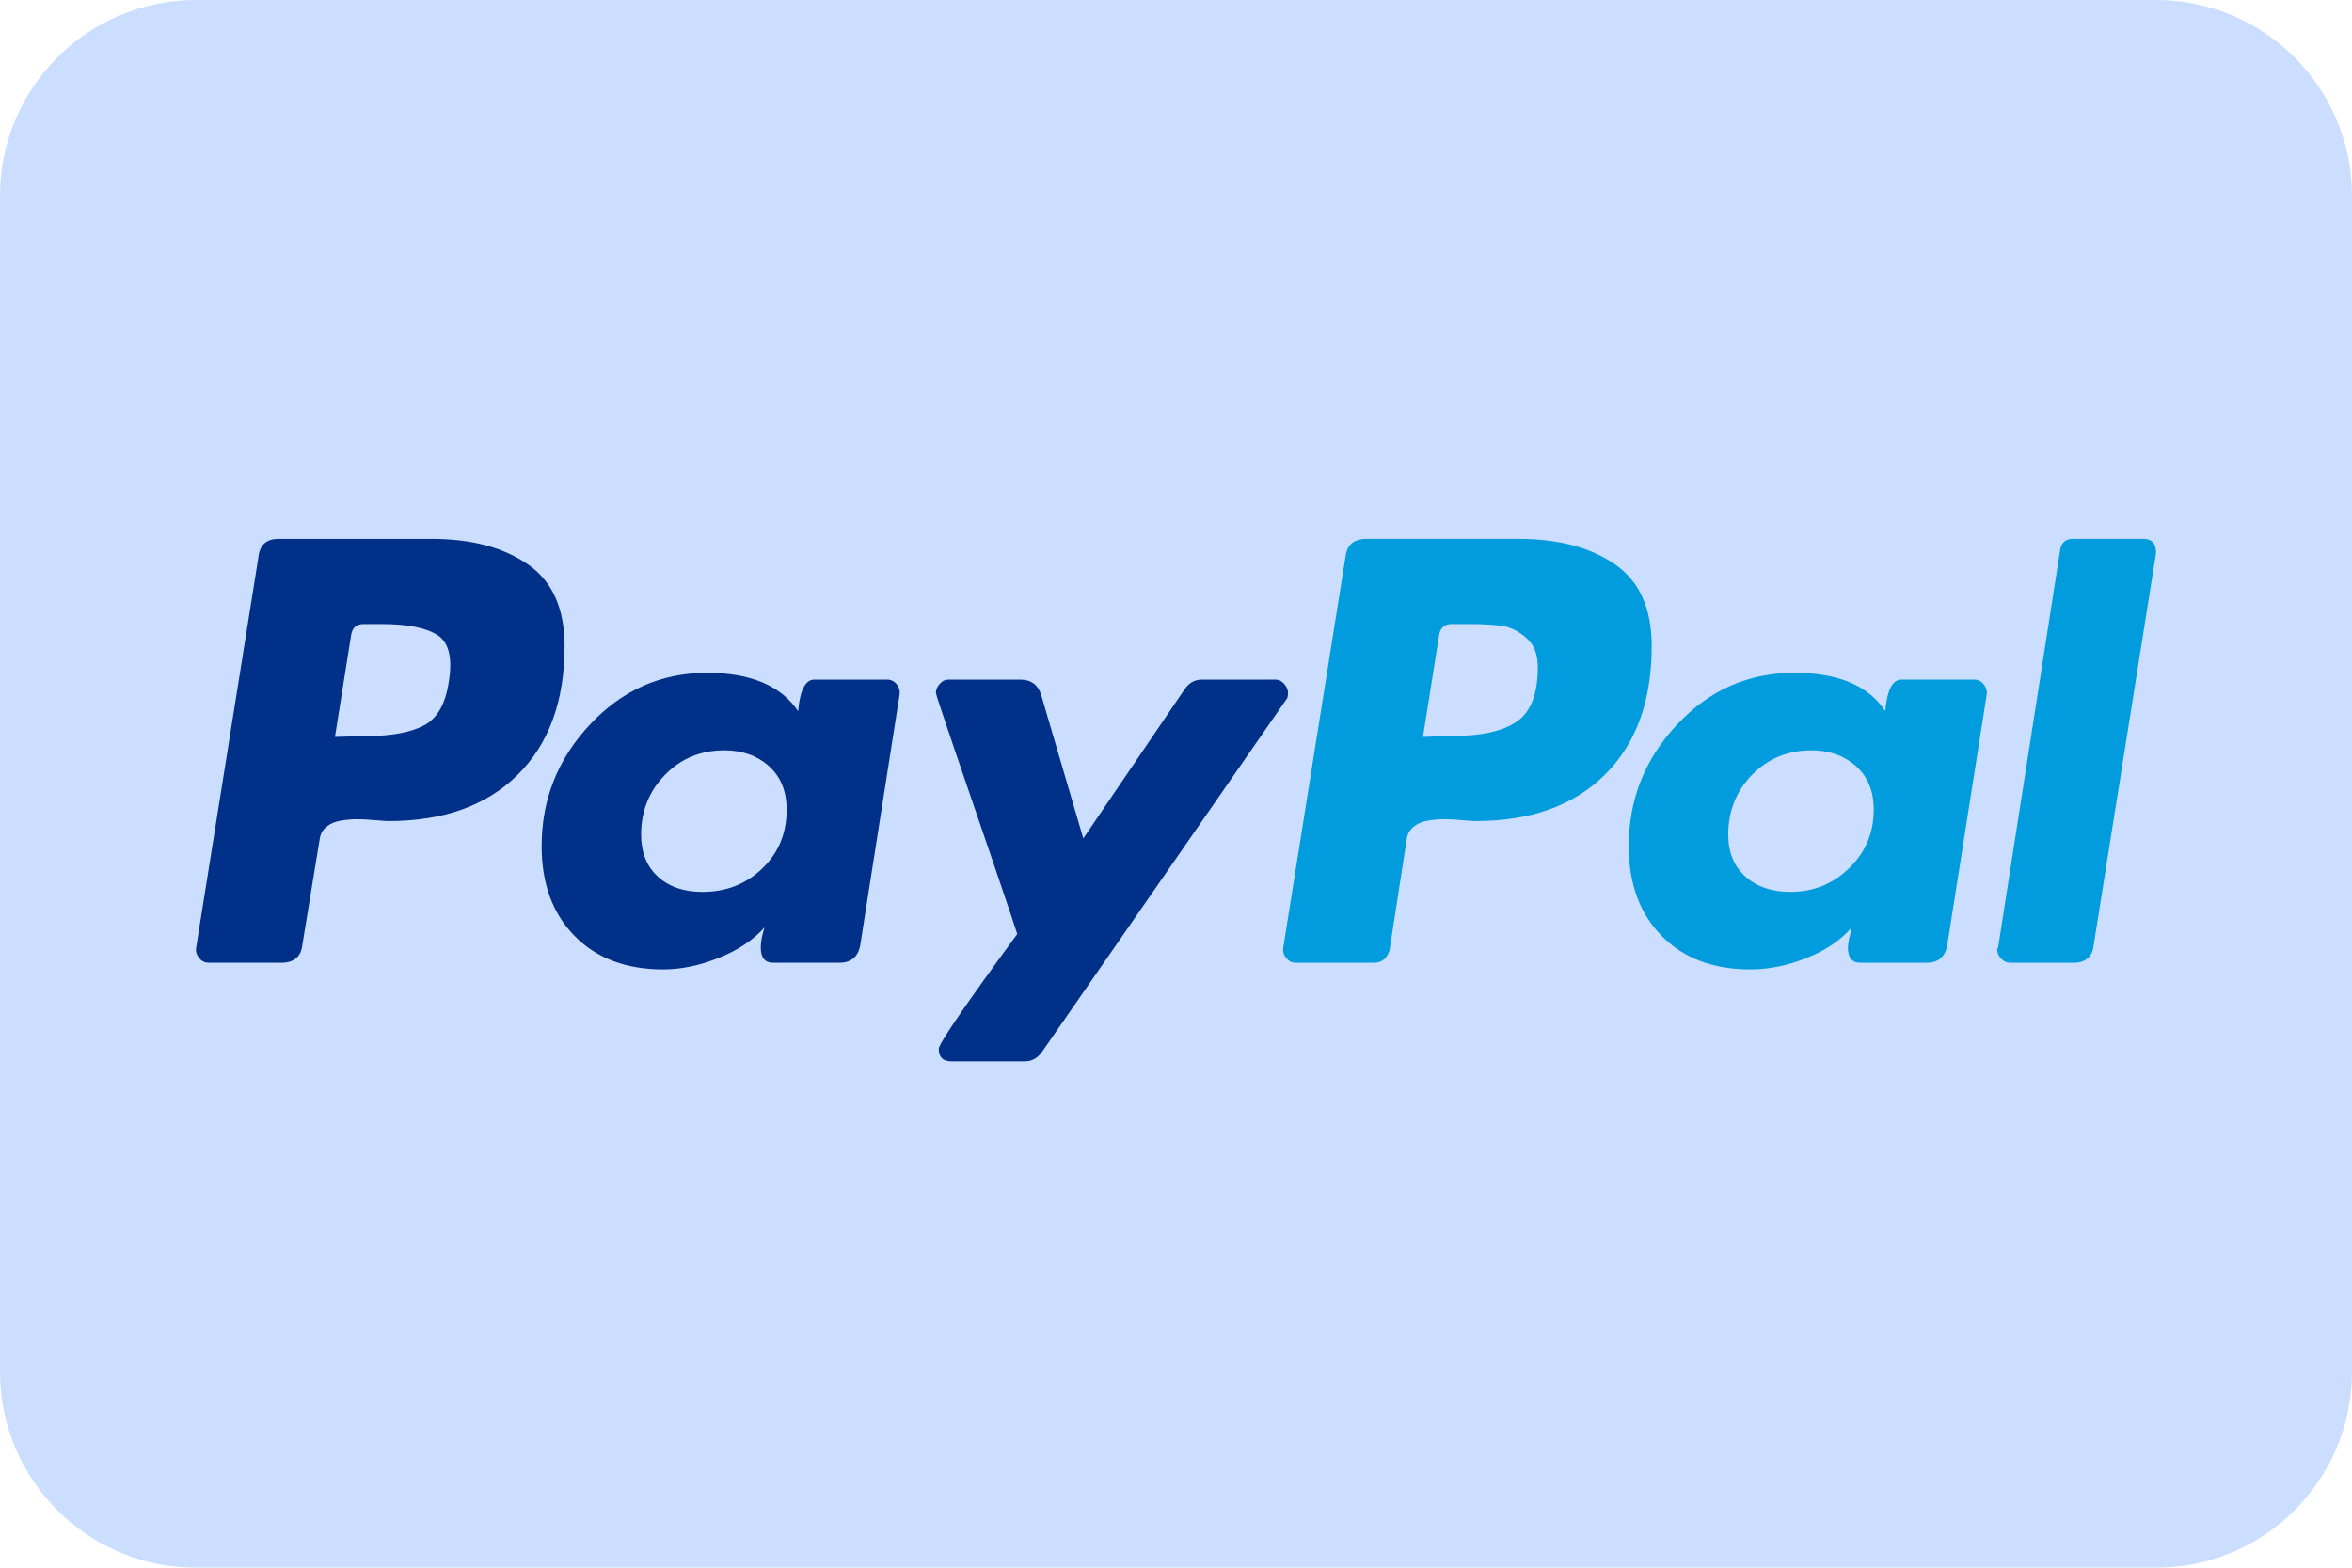
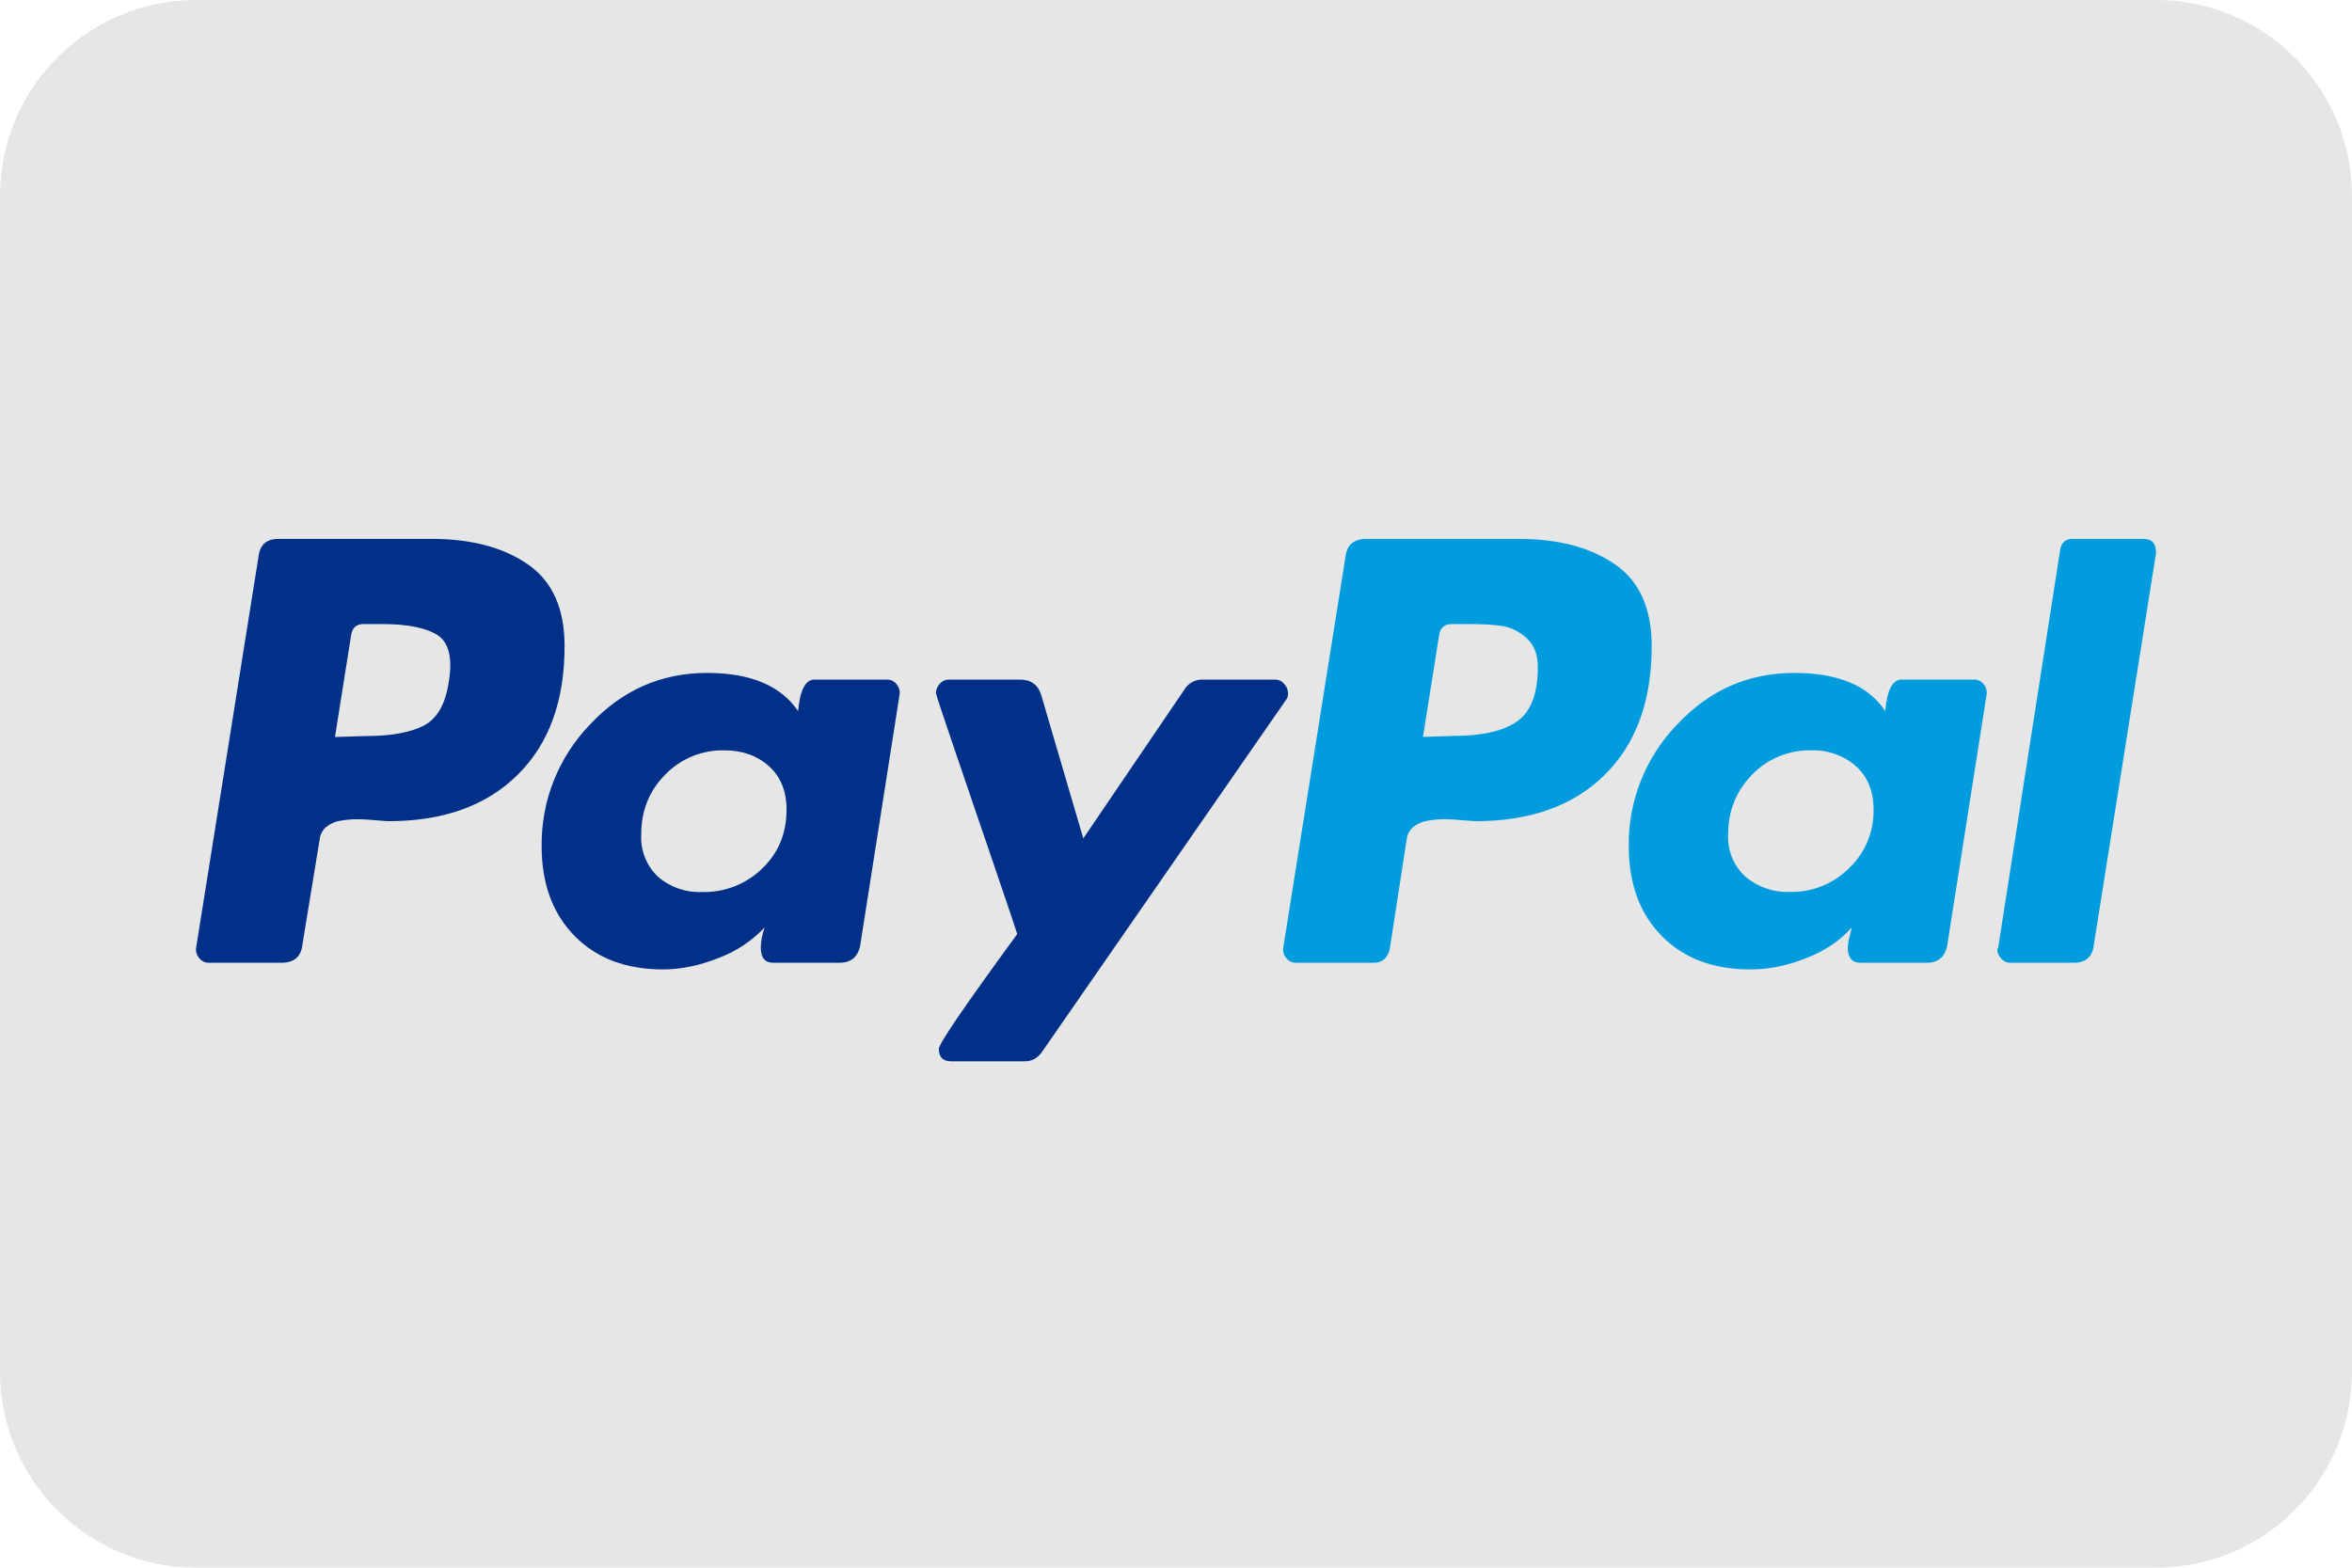
- <svg xmlns="http://www.w3.org/2000/svg" viewBox="0 0 24 16" fill="none">
-   <path d="M0 2C0 0.895 0.895 0 2 0H22C23.105 0 24 0.895 24 2V14C24 15.105 23.105 16 22 16H2C0.895 16 0 15.105 0 14V2Z" fill="#CCDEFF" />
-   <path d="M5.385 5.759C5.135 5.586 4.808 5.5 4.404 5.5H2.842C2.718 5.5 2.65 5.562 2.637 5.686L2.002 9.669C1.995 9.709 2.005 9.744 2.031 9.777C2.057 9.809 2.09 9.826 2.129 9.826H2.871C3.001 9.826 3.073 9.764 3.086 9.64L3.262 8.566C3.268 8.514 3.291 8.472 3.33 8.439C3.369 8.407 3.418 8.385 3.476 8.376C3.535 8.366 3.59 8.361 3.642 8.361C3.694 8.361 3.756 8.364 3.828 8.371C3.9 8.377 3.945 8.38 3.965 8.38C4.524 8.38 4.964 8.223 5.283 7.907C5.602 7.591 5.761 7.154 5.761 6.594C5.761 6.209 5.636 5.931 5.385 5.759V5.759ZM4.58 6.955C4.547 7.183 4.463 7.332 4.326 7.404C4.189 7.476 3.994 7.512 3.74 7.512L3.418 7.521L3.584 6.476C3.597 6.405 3.639 6.369 3.711 6.369H3.896C4.157 6.369 4.346 6.407 4.463 6.481C4.58 6.556 4.619 6.714 4.58 6.955Z" fill="#003087" />
-   <path d="M21.873 5.5H21.15C21.079 5.5 21.036 5.536 21.023 5.607L20.389 9.67L20.379 9.689C20.379 9.722 20.392 9.753 20.418 9.782C20.444 9.811 20.477 9.826 20.516 9.826H21.16C21.284 9.826 21.352 9.764 21.365 9.64L22 5.647V5.637C22 5.546 21.957 5.5 21.873 5.5V5.5Z" fill="#009CDE" />
-   <path d="M13.143 7.072C13.143 7.04 13.13 7.009 13.104 6.98C13.078 6.95 13.049 6.936 13.017 6.936H12.265C12.193 6.936 12.134 6.968 12.089 7.033L11.054 8.557L10.624 7.092C10.591 6.988 10.52 6.936 10.409 6.936H9.677C9.644 6.936 9.615 6.95 9.589 6.98C9.563 7.009 9.55 7.04 9.55 7.072C9.55 7.085 9.614 7.277 9.74 7.648C9.867 8.02 10.004 8.42 10.151 8.85C10.297 9.279 10.373 9.507 10.38 9.533C9.846 10.262 9.579 10.653 9.579 10.705C9.579 10.789 9.622 10.832 9.706 10.832H10.458C10.53 10.832 10.588 10.799 10.634 10.734L13.124 7.141C13.137 7.128 13.143 7.105 13.143 7.072V7.072Z" fill="#003087" />
-   <path d="M20.145 6.936H19.403C19.311 6.936 19.256 7.043 19.237 7.258C19.067 6.998 18.758 6.867 18.309 6.867C17.84 6.867 17.442 7.043 17.113 7.395C16.784 7.746 16.62 8.16 16.62 8.635C16.62 9.019 16.732 9.325 16.957 9.553C17.181 9.781 17.482 9.894 17.86 9.894C18.049 9.894 18.241 9.855 18.436 9.777C18.631 9.699 18.784 9.595 18.895 9.465C18.895 9.471 18.888 9.5 18.875 9.553C18.862 9.605 18.856 9.644 18.856 9.67C18.856 9.774 18.898 9.826 18.983 9.826H19.657C19.78 9.826 19.852 9.764 19.871 9.64L20.272 7.092C20.278 7.053 20.268 7.017 20.242 6.984C20.216 6.952 20.184 6.936 20.145 6.936ZM18.87 8.859C18.704 9.022 18.504 9.103 18.27 9.103C18.081 9.103 17.928 9.051 17.811 8.947C17.694 8.843 17.635 8.7 17.635 8.518C17.635 8.277 17.717 8.073 17.879 7.907C18.042 7.741 18.244 7.658 18.485 7.658C18.667 7.658 18.818 7.712 18.939 7.819C19.059 7.927 19.12 8.075 19.12 8.264C19.119 8.498 19.037 8.697 18.87 8.859Z" fill="#009CDE" />
-   <path d="M9.052 6.936H8.31C8.219 6.936 8.163 7.043 8.144 7.258C7.968 6.998 7.659 6.867 7.216 6.867C6.747 6.867 6.349 7.043 6.02 7.395C5.691 7.746 5.527 8.16 5.527 8.635C5.527 9.019 5.639 9.325 5.864 9.553C6.088 9.781 6.389 9.894 6.767 9.894C6.949 9.894 7.138 9.855 7.333 9.777C7.529 9.699 7.685 9.595 7.802 9.465C7.776 9.543 7.763 9.611 7.763 9.67C7.763 9.774 7.805 9.826 7.89 9.826H8.564C8.687 9.826 8.759 9.764 8.779 9.64L9.179 7.092C9.185 7.053 9.176 7.017 9.15 6.984C9.124 6.952 9.091 6.936 9.052 6.936ZM7.778 8.864C7.612 9.024 7.408 9.103 7.167 9.103C6.979 9.103 6.827 9.051 6.713 8.947C6.599 8.843 6.542 8.7 6.542 8.518C6.542 8.277 6.624 8.073 6.787 7.907C6.949 7.741 7.151 7.658 7.392 7.658C7.574 7.658 7.726 7.712 7.846 7.819C7.966 7.927 8.027 8.075 8.027 8.264C8.027 8.505 7.944 8.705 7.778 8.864Z" fill="#003087" />
-   <path d="M16.478 5.759C16.227 5.586 15.9 5.5 15.497 5.5H13.944C13.814 5.5 13.742 5.562 13.729 5.686L13.095 9.669C13.088 9.709 13.098 9.744 13.124 9.777C13.15 9.809 13.182 9.826 13.222 9.826H14.022C14.1 9.826 14.152 9.783 14.179 9.699L14.354 8.566C14.361 8.514 14.384 8.472 14.423 8.439C14.462 8.407 14.511 8.385 14.569 8.376C14.628 8.366 14.683 8.361 14.735 8.361C14.787 8.361 14.849 8.364 14.921 8.371C14.992 8.377 15.038 8.38 15.057 8.38C15.617 8.38 16.057 8.223 16.376 7.907C16.695 7.591 16.854 7.154 16.854 6.594C16.854 6.209 16.729 5.931 16.478 5.759V5.759ZM15.477 7.365C15.334 7.463 15.119 7.511 14.833 7.511L14.52 7.521L14.686 6.476C14.699 6.405 14.742 6.369 14.813 6.369H14.989C15.132 6.369 15.246 6.376 15.331 6.388C15.415 6.402 15.497 6.442 15.575 6.511C15.653 6.579 15.692 6.678 15.692 6.808C15.692 7.082 15.62 7.267 15.477 7.365Z" fill="#009CDE" />
+ <svg xmlns="http://www.w3.org/2000/svg" width="24" height="16" viewBox="0 0 24 16">
+   <path fill="#e6e6e6" d="M0 2a2 2 0 0 1 2-2h20a2 2 0 0 1 2 2v12a2 2 0 0 1-2 2H2a2 2 0 0 1-2-2V2Z" />
+   <path fill="#003087" d="M5.385 5.759c-.25-.173-.577-.259-.981-.259H2.842c-.124 0-.192.062-.205.186l-.635 3.983a.13.13 0 0 0 .03.108.12.12 0 0 0 .097.049h.742c.13 0 .202-.062.215-.186l.176-1.074a.19.19 0 0 1 .068-.127.3.3 0 0 1 .146-.063.993.993 0 0 1 .166-.015c.052 0 .114.003.186.01.072.006.117.01.137.01.56 0 .999-.158 1.318-.474.319-.316.478-.753.478-1.313 0-.385-.125-.663-.376-.835ZM4.58 6.955c-.033.228-.117.377-.254.45-.137.07-.332.107-.586.107l-.322.01.166-1.046c.013-.071.055-.107.127-.107h.185c.26 0 .45.038.567.112.117.075.156.233.117.474Zm4.472-.019H8.31c-.091 0-.147.107-.166.322-.176-.26-.485-.39-.928-.39-.469 0-.867.175-1.196.527a1.756 1.756 0 0 0-.493 1.24c0 .384.112.69.337.918.224.228.525.341.903.341.182 0 .371-.039.566-.117a1.24 1.24 0 0 0 .47-.312.66.66 0 0 0-.04.205c0 .104.042.156.127.156h.674c.123 0 .195-.062.215-.186l.4-2.548a.132.132 0 0 0-.03-.108.12.12 0 0 0-.097-.048ZM7.778 8.864a.847.847 0 0 1-.61.24.646.646 0 0 1-.455-.157.552.552 0 0 1-.17-.43c0-.24.08-.444.244-.61a.813.813 0 0 1 .605-.249c.182 0 .334.054.454.161.12.108.18.256.18.445 0 .24-.082.44-.248.6Zm5.365-1.792a.138.138 0 0 0-.039-.092.116.116 0 0 0-.087-.044h-.752a.207.207 0 0 0-.176.097l-1.035 1.524-.43-1.465c-.033-.104-.104-.156-.215-.156h-.732a.115.115 0 0 0-.088.044.138.138 0 0 0-.039.092c0 .013.064.205.19.576l.41 1.202c.147.43.223.657.23.683-.534.73-.8 1.12-.8 1.172 0 .084.042.127.126.127h.752c.072 0 .13-.033.176-.098l2.49-3.593c.013-.013.02-.036.02-.069Z" />
+   <path fill="#009cde" d="M16.478 5.759c-.25-.173-.578-.259-.981-.259h-1.553c-.13 0-.202.062-.215.186l-.634 3.983a.13.13 0 0 0 .029.108.12.12 0 0 0 .098.049h.8c.078 0 .13-.043.157-.127l.175-1.133a.19.19 0 0 1 .069-.127.3.3 0 0 1 .146-.063 1.02 1.02 0 0 1 .166-.015c.052 0 .114.003.186.01.071.006.117.01.136.01.56 0 1-.158 1.319-.474.319-.316.478-.753.478-1.313 0-.385-.125-.663-.376-.835Zm-1 1.606c-.144.098-.359.146-.645.146l-.313.01.166-1.045c.013-.071.056-.107.127-.107h.176c.143 0 .257.007.342.02a.484.484 0 0 1 .244.122c.078.068.117.167.117.297 0 .274-.072.46-.215.557Zm4.667-.429h-.742c-.092 0-.147.107-.166.322-.17-.26-.479-.39-.928-.39-.469 0-.867.175-1.196.527a1.756 1.756 0 0 0-.493 1.24c0 .384.112.69.337.918.224.228.525.341.903.341.189 0 .38-.039.576-.117.195-.078.348-.182.459-.312a.87.87 0 0 1-.02.088.527.527 0 0 0-.02.117c0 .104.043.156.128.156h.674c.123 0 .195-.062.214-.186l.4-2.548a.132.132 0 0 0-.029-.108.12.12 0 0 0-.097-.048ZM18.87 8.859a.827.827 0 0 1-.601.244.665.665 0 0 1-.459-.156.545.545 0 0 1-.176-.43c0-.24.082-.444.244-.61a.813.813 0 0 1 .606-.249.66.66 0 0 1 .454.161c.12.108.18.256.18.445a.803.803 0 0 1-.248.595ZM21.873 5.5h-.723c-.071 0-.114.036-.127.107L20.39 9.67l-.01.02c0 .032.013.063.04.092a.12.12 0 0 0 .097.044h.644c.124 0 .192-.062.205-.186L22 5.647v-.01c0-.091-.043-.137-.127-.137Z" />
</svg>
